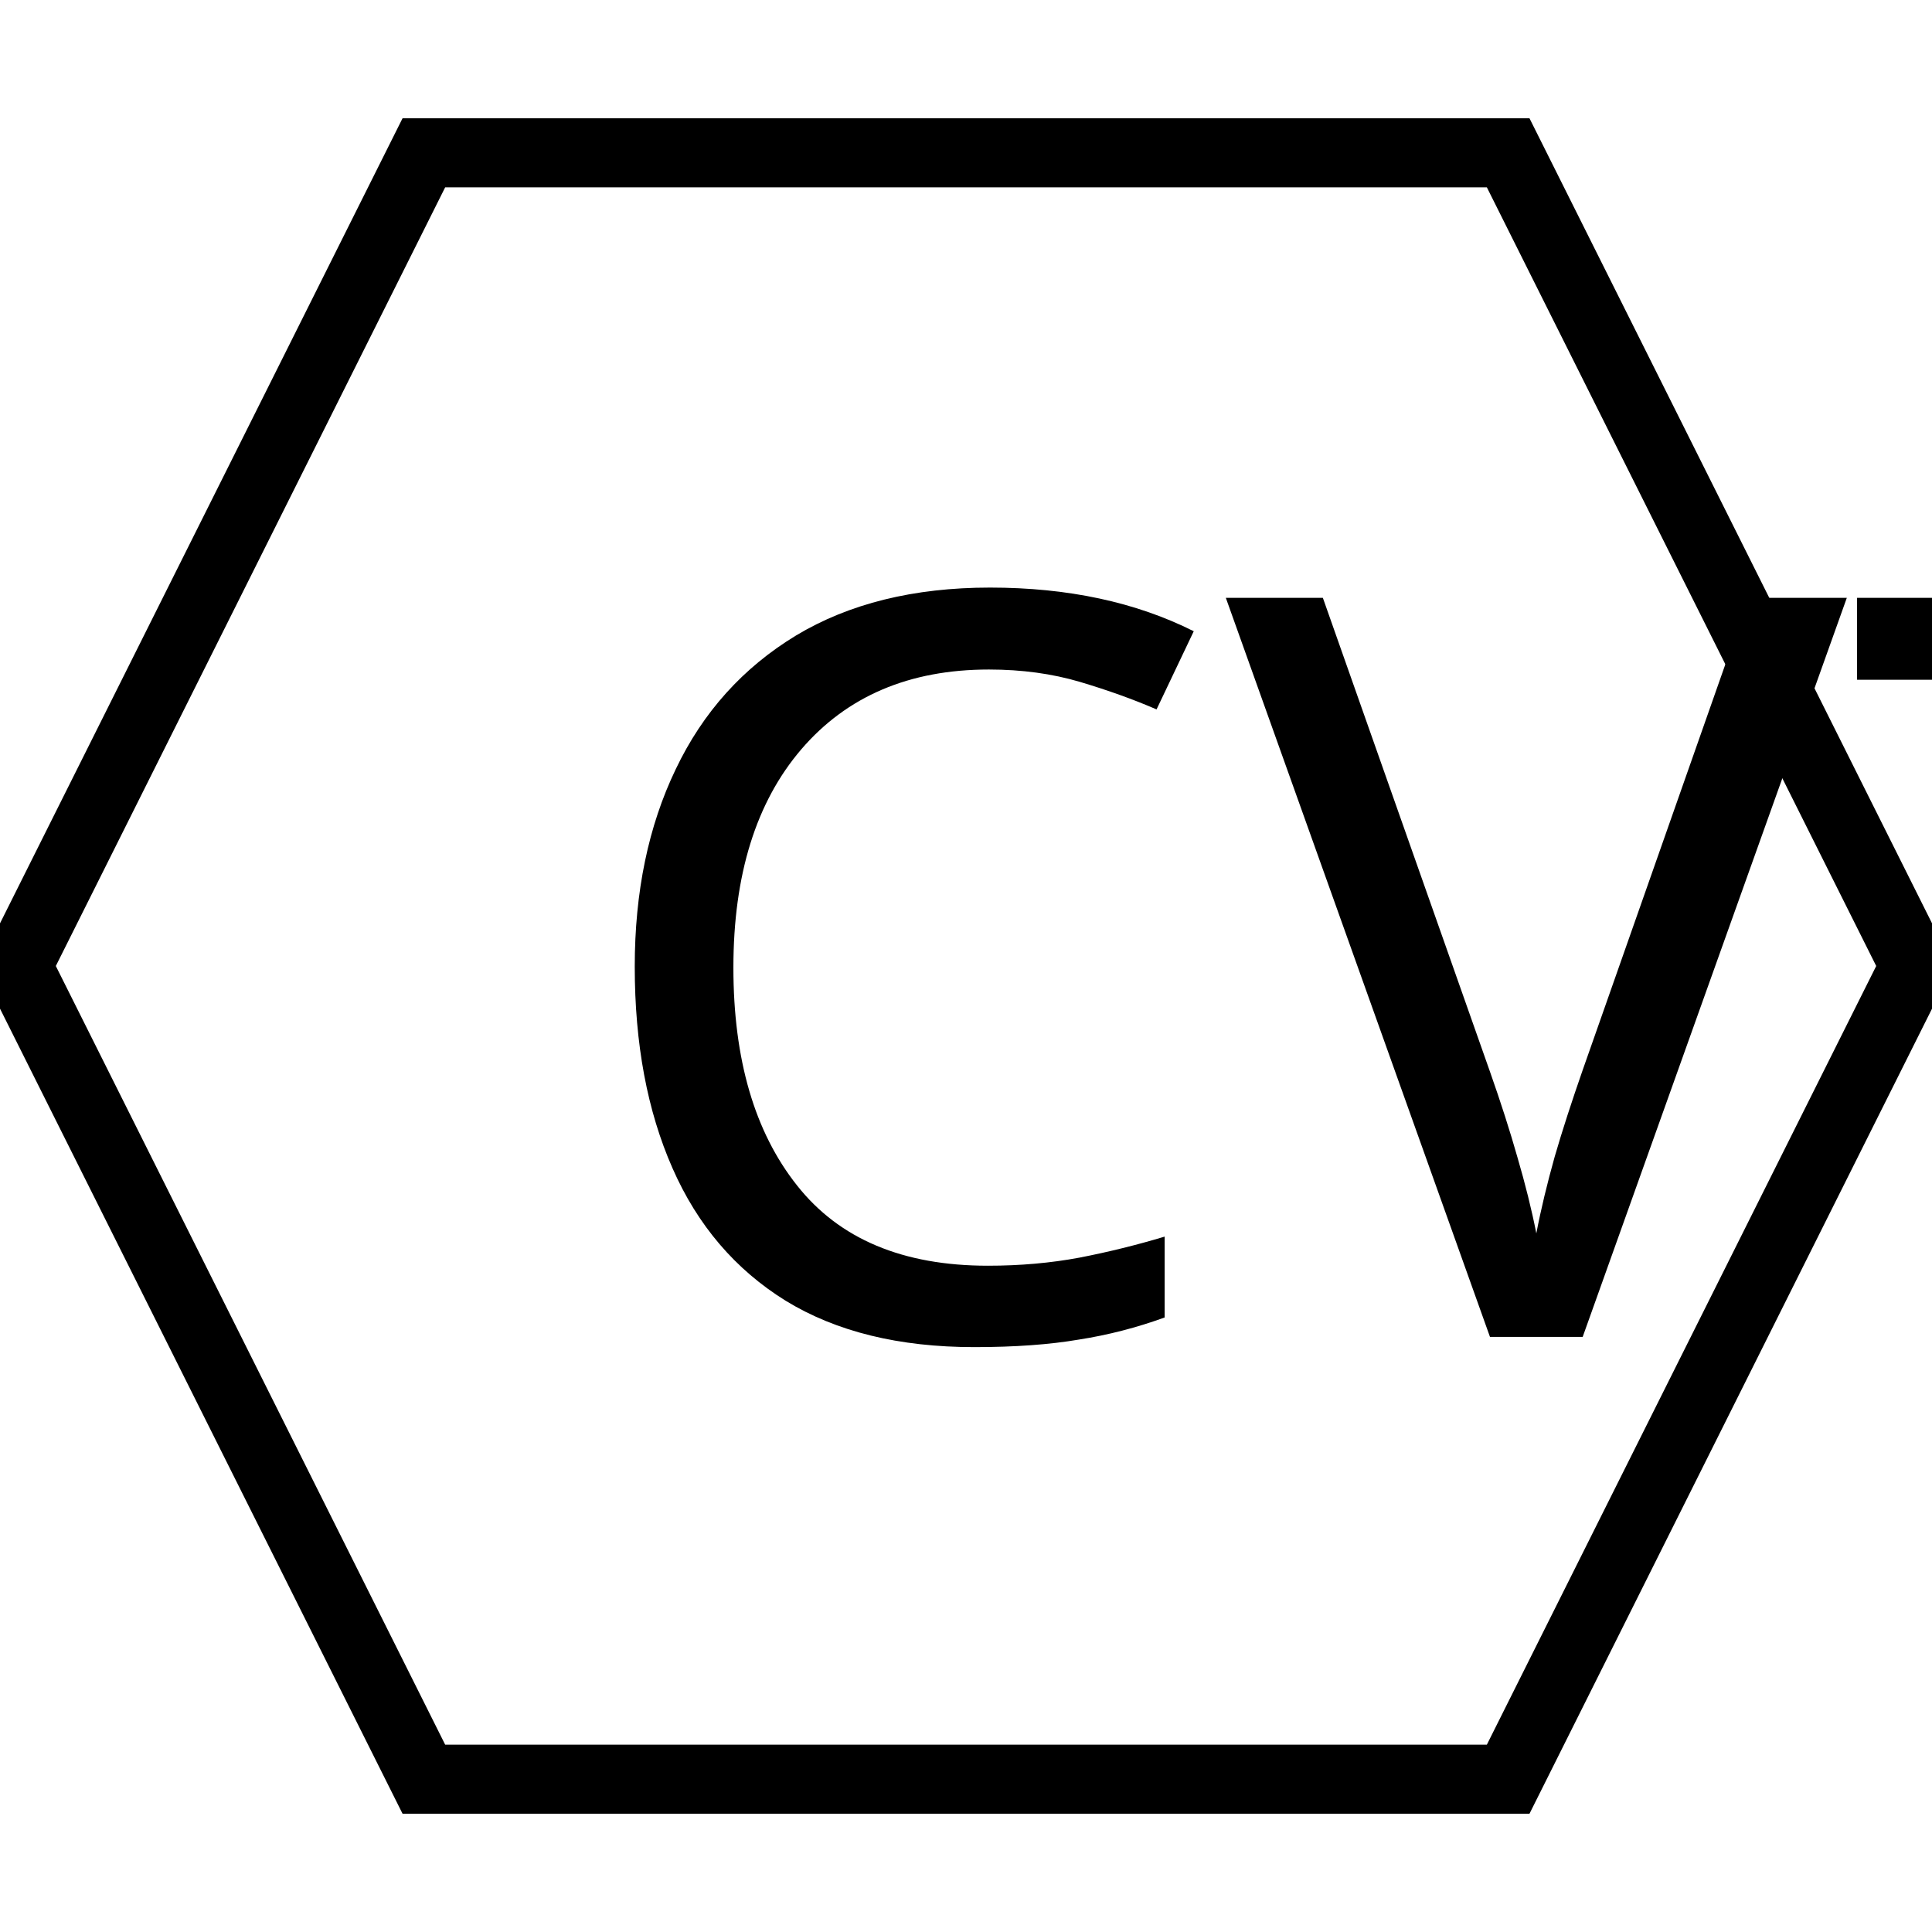
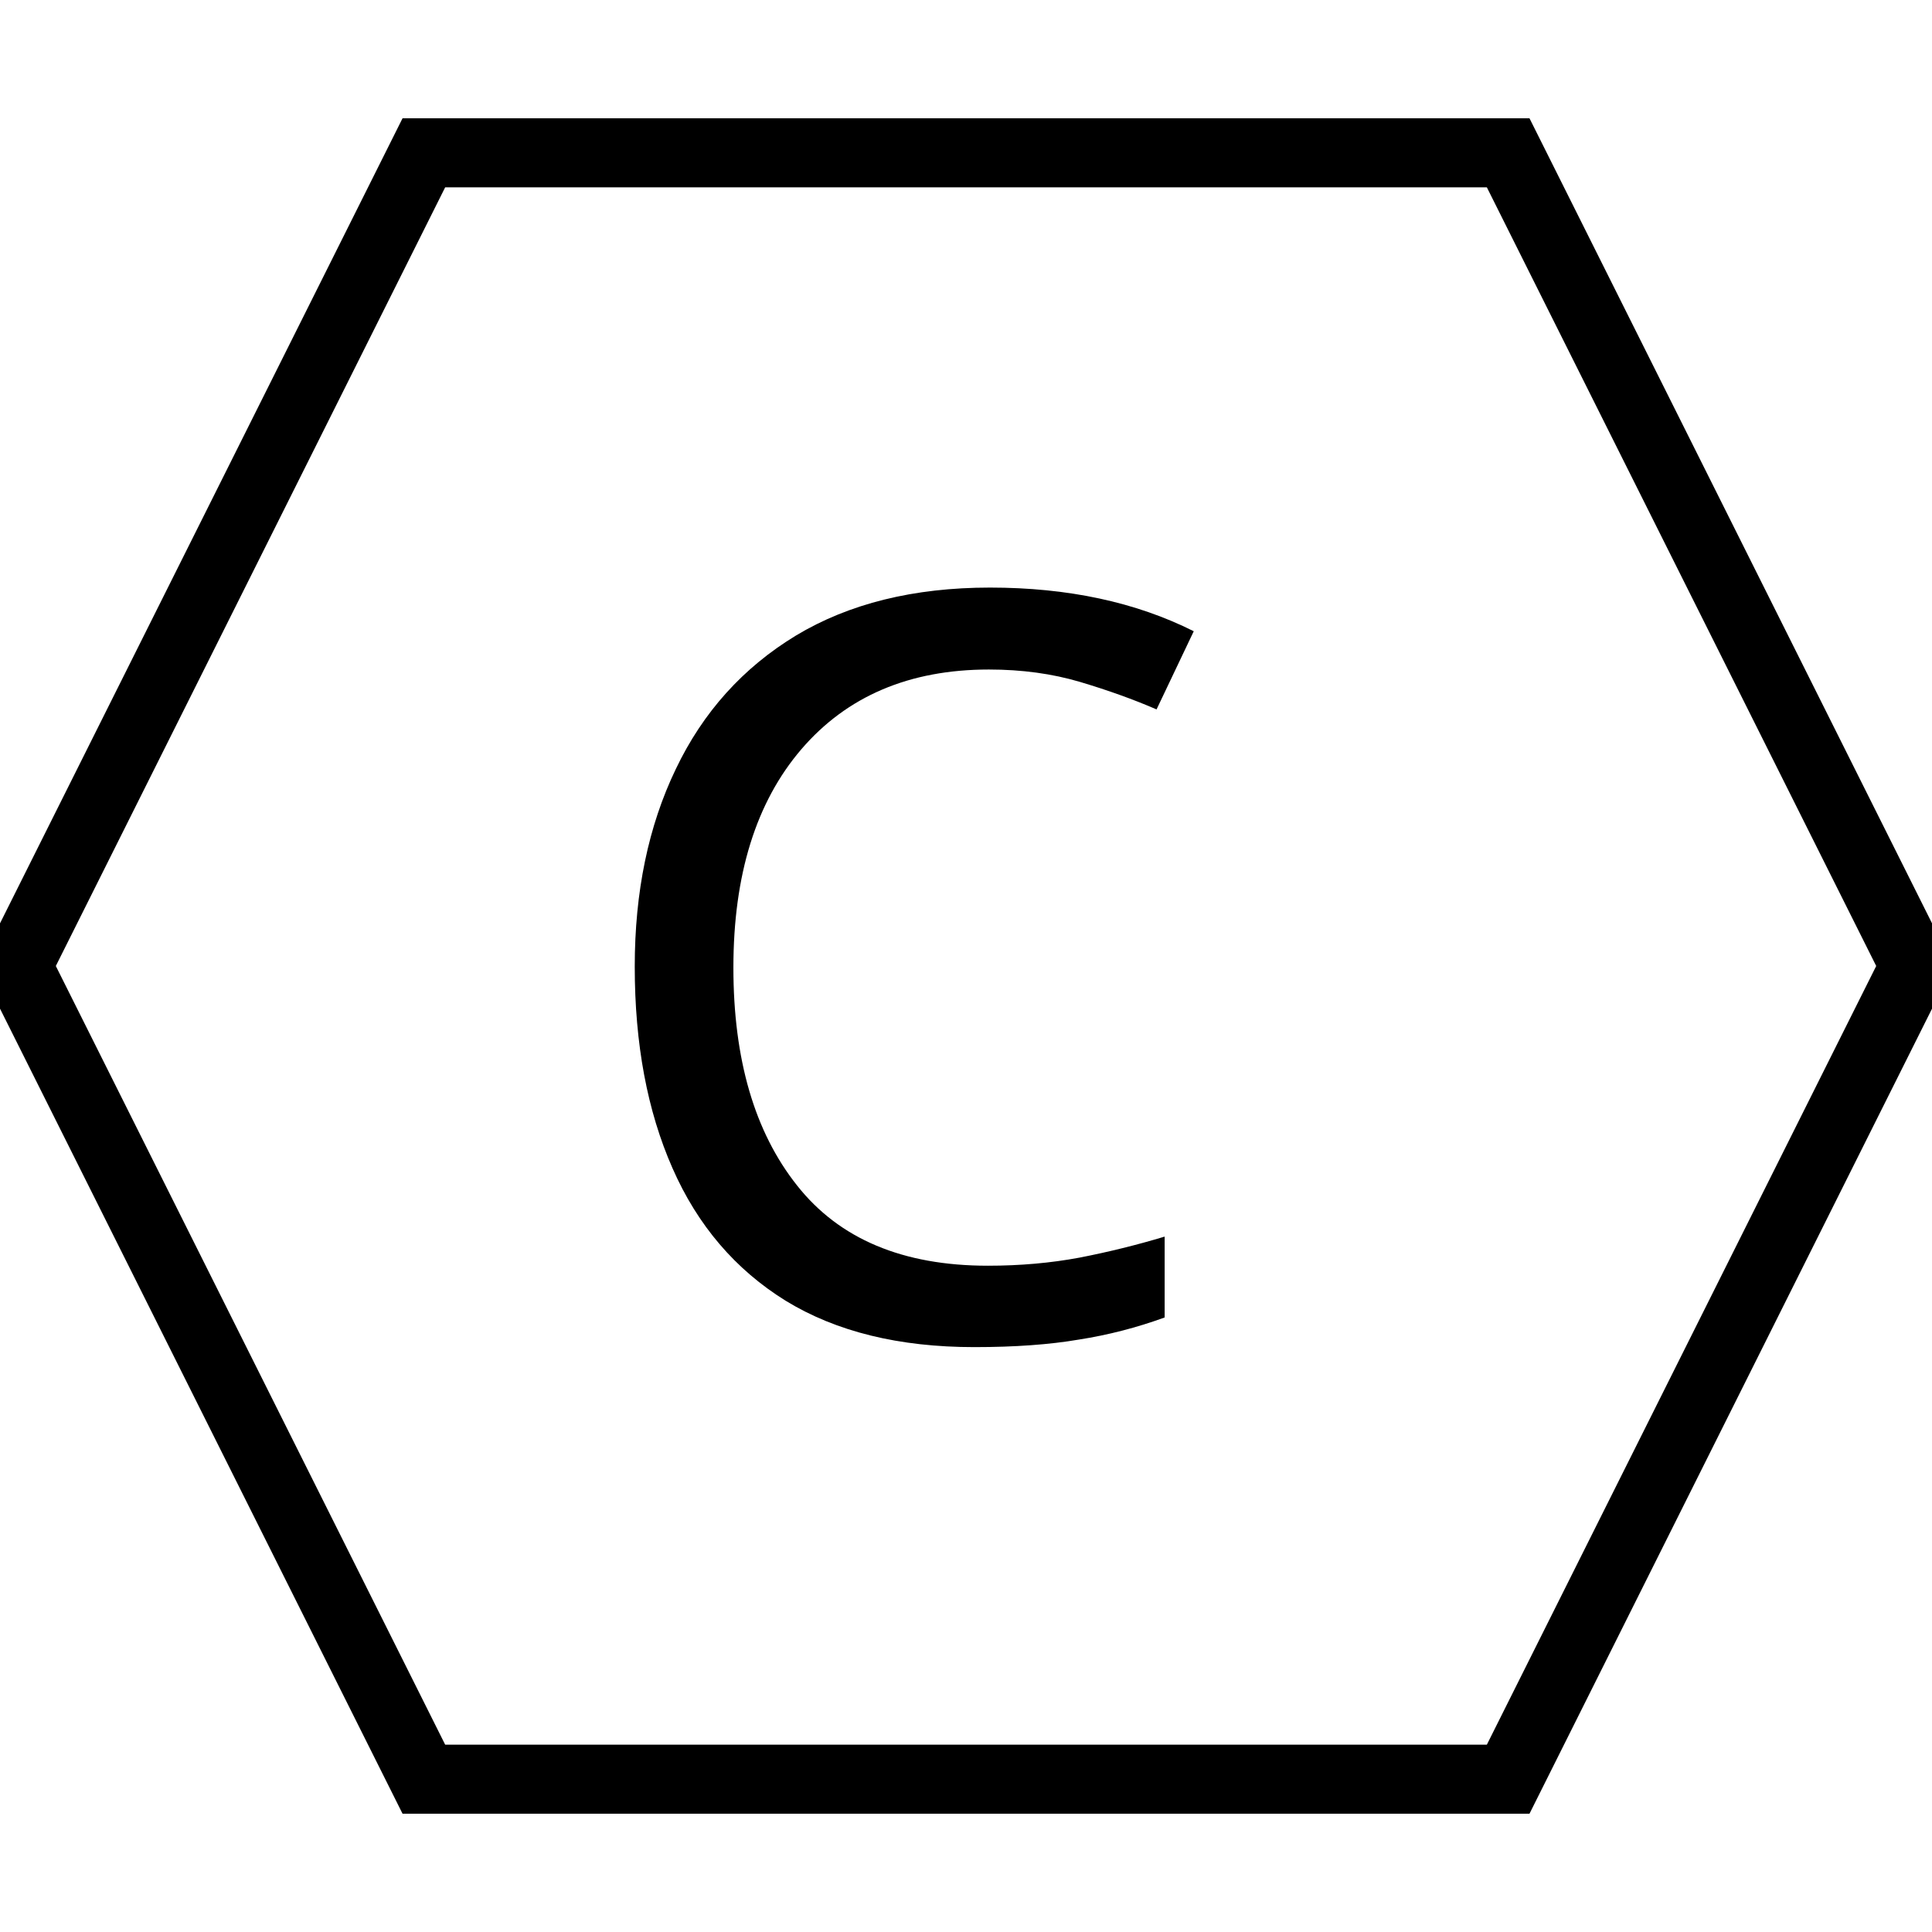
<svg xmlns="http://www.w3.org/2000/svg" width="56" height="56">
  <g>
    <rect fill="#fff" id="canvas_background" height="58" width="58" y="-1" x="-1" />
    <g display="none" overflow="visible" y="0" x="0" height="100%" width="100%" id="canvasGrid">
      <rect fill="url(#gridpattern)" stroke-width="0" y="0" x="0" height="100%" width="100%" />
    </g>
  </g>
  <g>
    <path stroke="#000" id="svg_2" d="m0.5,28l11.786,-23.571l31.429,0l11.786,23.571l-11.786,23.571l-31.429,0l-11.786,-23.571z" stroke-width="2" fill="#fff" />
-     <text transform="matrix(1,0,0,1,0,0) " style="cursor: text;" font-style="normal" font-weight="normal" xml:space="preserve" text-anchor="start" font-family="'Montserrat Black'" font-size="30" id="svg_1" y="38.75" x="16.57" stroke-width="0" stroke="#000" fill="#000000">CVTE</text>
+     <text transform="matrix(1,0,0,1,0,0) " style="cursor: text;" font-style="normal" font-weight="normal" xml:space="preserve" text-anchor="start" font-family="'Montserrat Black'" font-size="30" id="svg_1" y="38.75" x="16.57" stroke-width="0" stroke="#000" fill="#000000">C</text>
  </g>
</svg>
